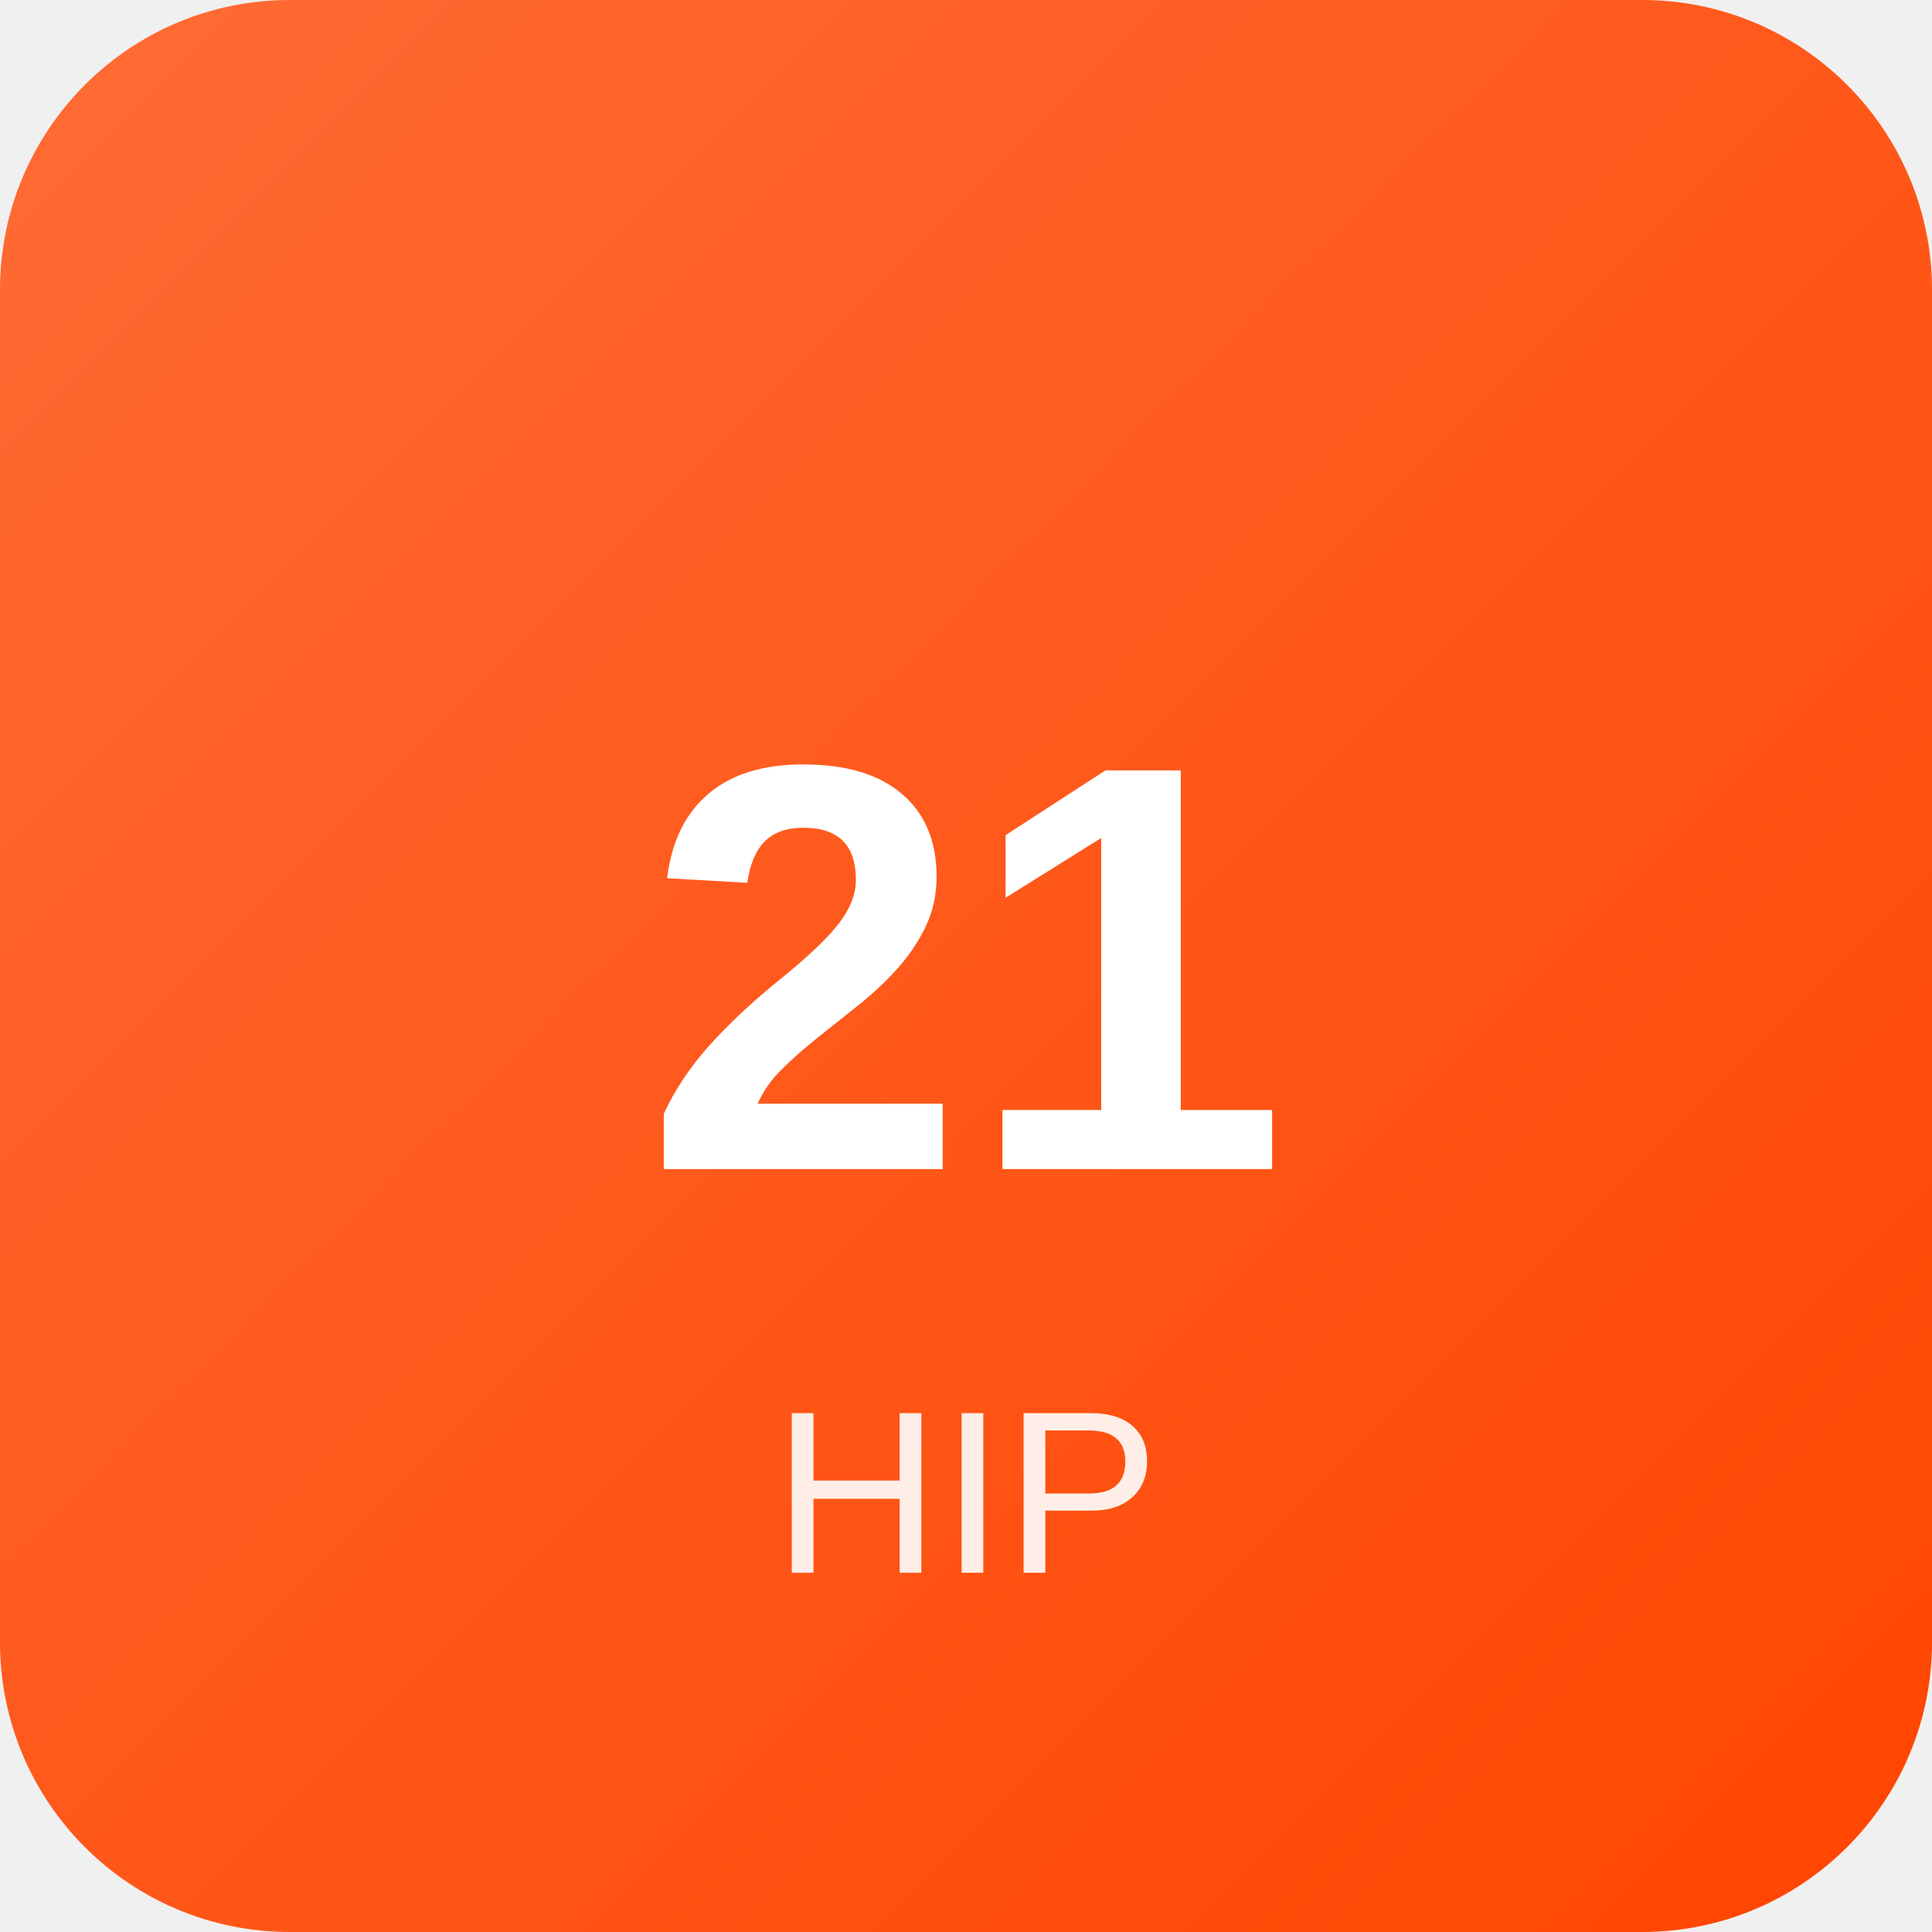
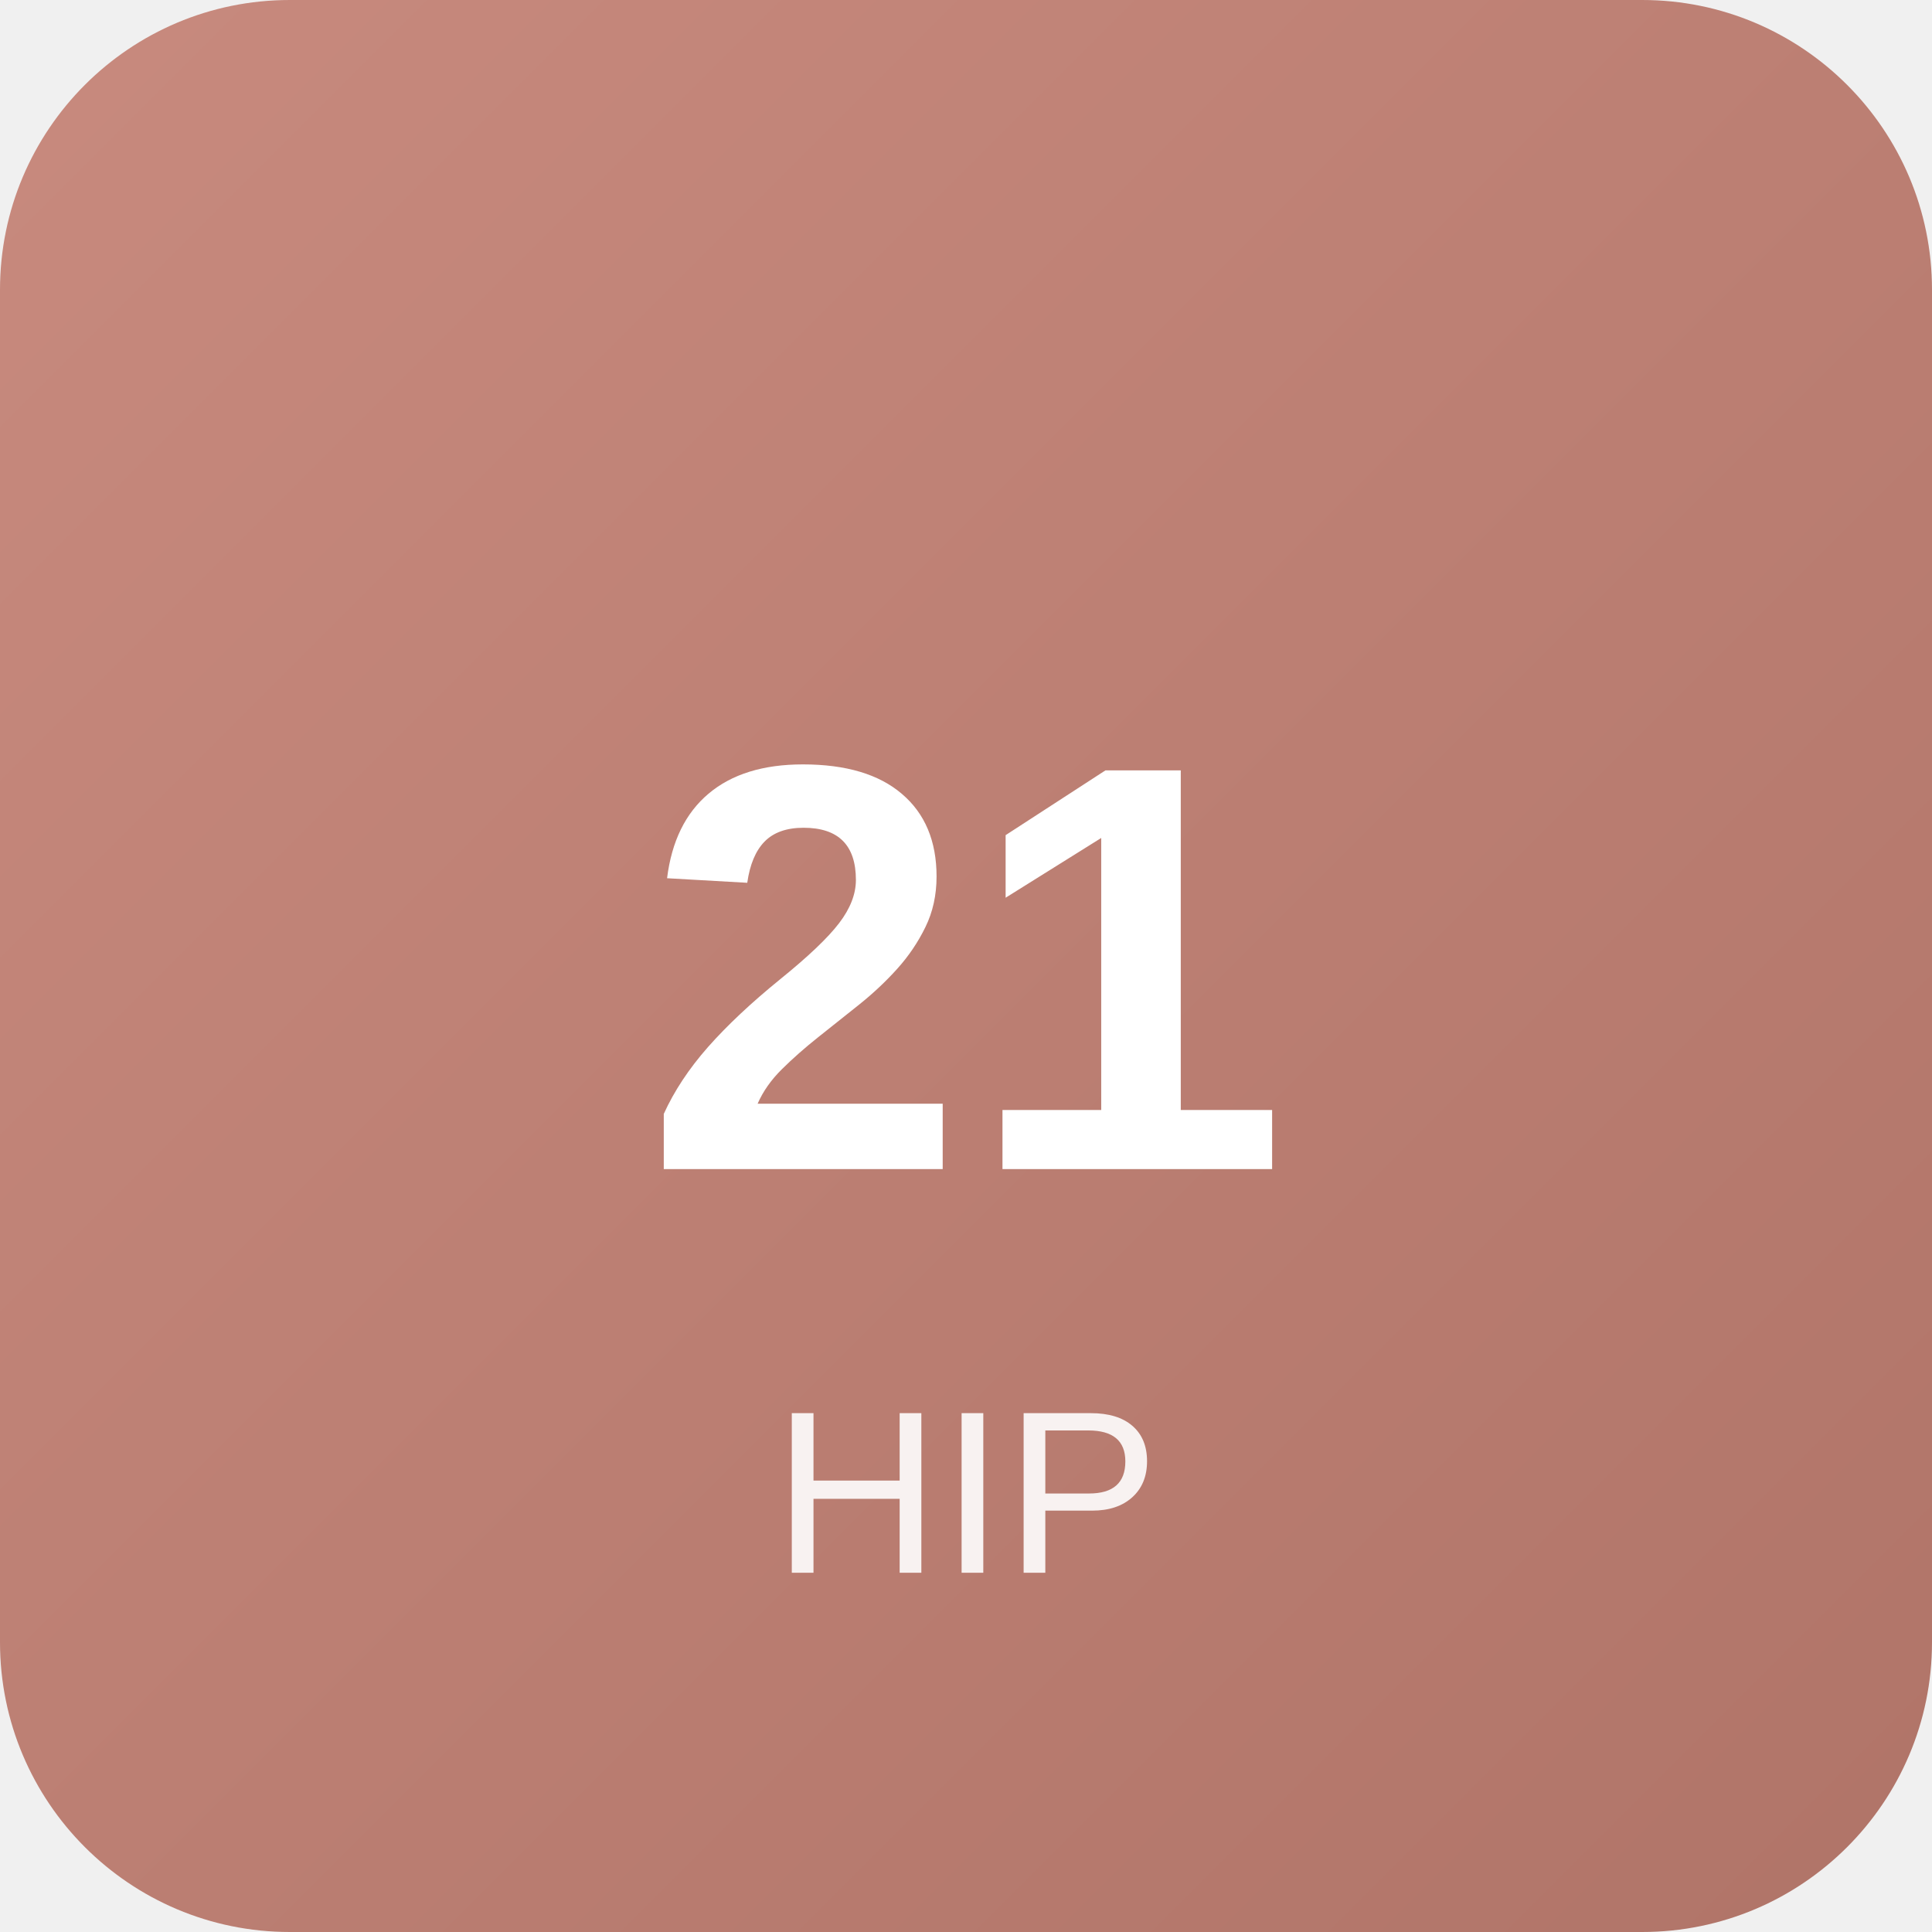
<svg xmlns="http://www.w3.org/2000/svg" width="192" height="192" viewBox="0 0 192 192">
  <defs>
    <linearGradient id="bg" x1="0%" y1="0%" x2="100%" y2="100%">
-       <stop offset="0%" style="stop-color:#ff6b35" />
-       <stop offset="100%" style="stop-color:#ff4500" />
+       <stop offset="0%" style="stop-color:#c88a7e" />
+       <stop offset="100%" style="stop-color:#b07468" />
    </linearGradient>
  </defs>
  <rect width="192" height="192" rx="28.8" fill="url(#bg)" />
  <text x="50%" y="52%" dominant-baseline="middle" text-anchor="middle" font-family="Arial,sans-serif" font-weight="bold" font-size="57.6px" fill="white">21</text>
  <text x="50%" y="78%" dominant-baseline="middle" text-anchor="middle" font-family="Arial,sans-serif" font-size="23.04px" fill="rgba(255,255,255,0.9)">HIP</text>
</svg>
